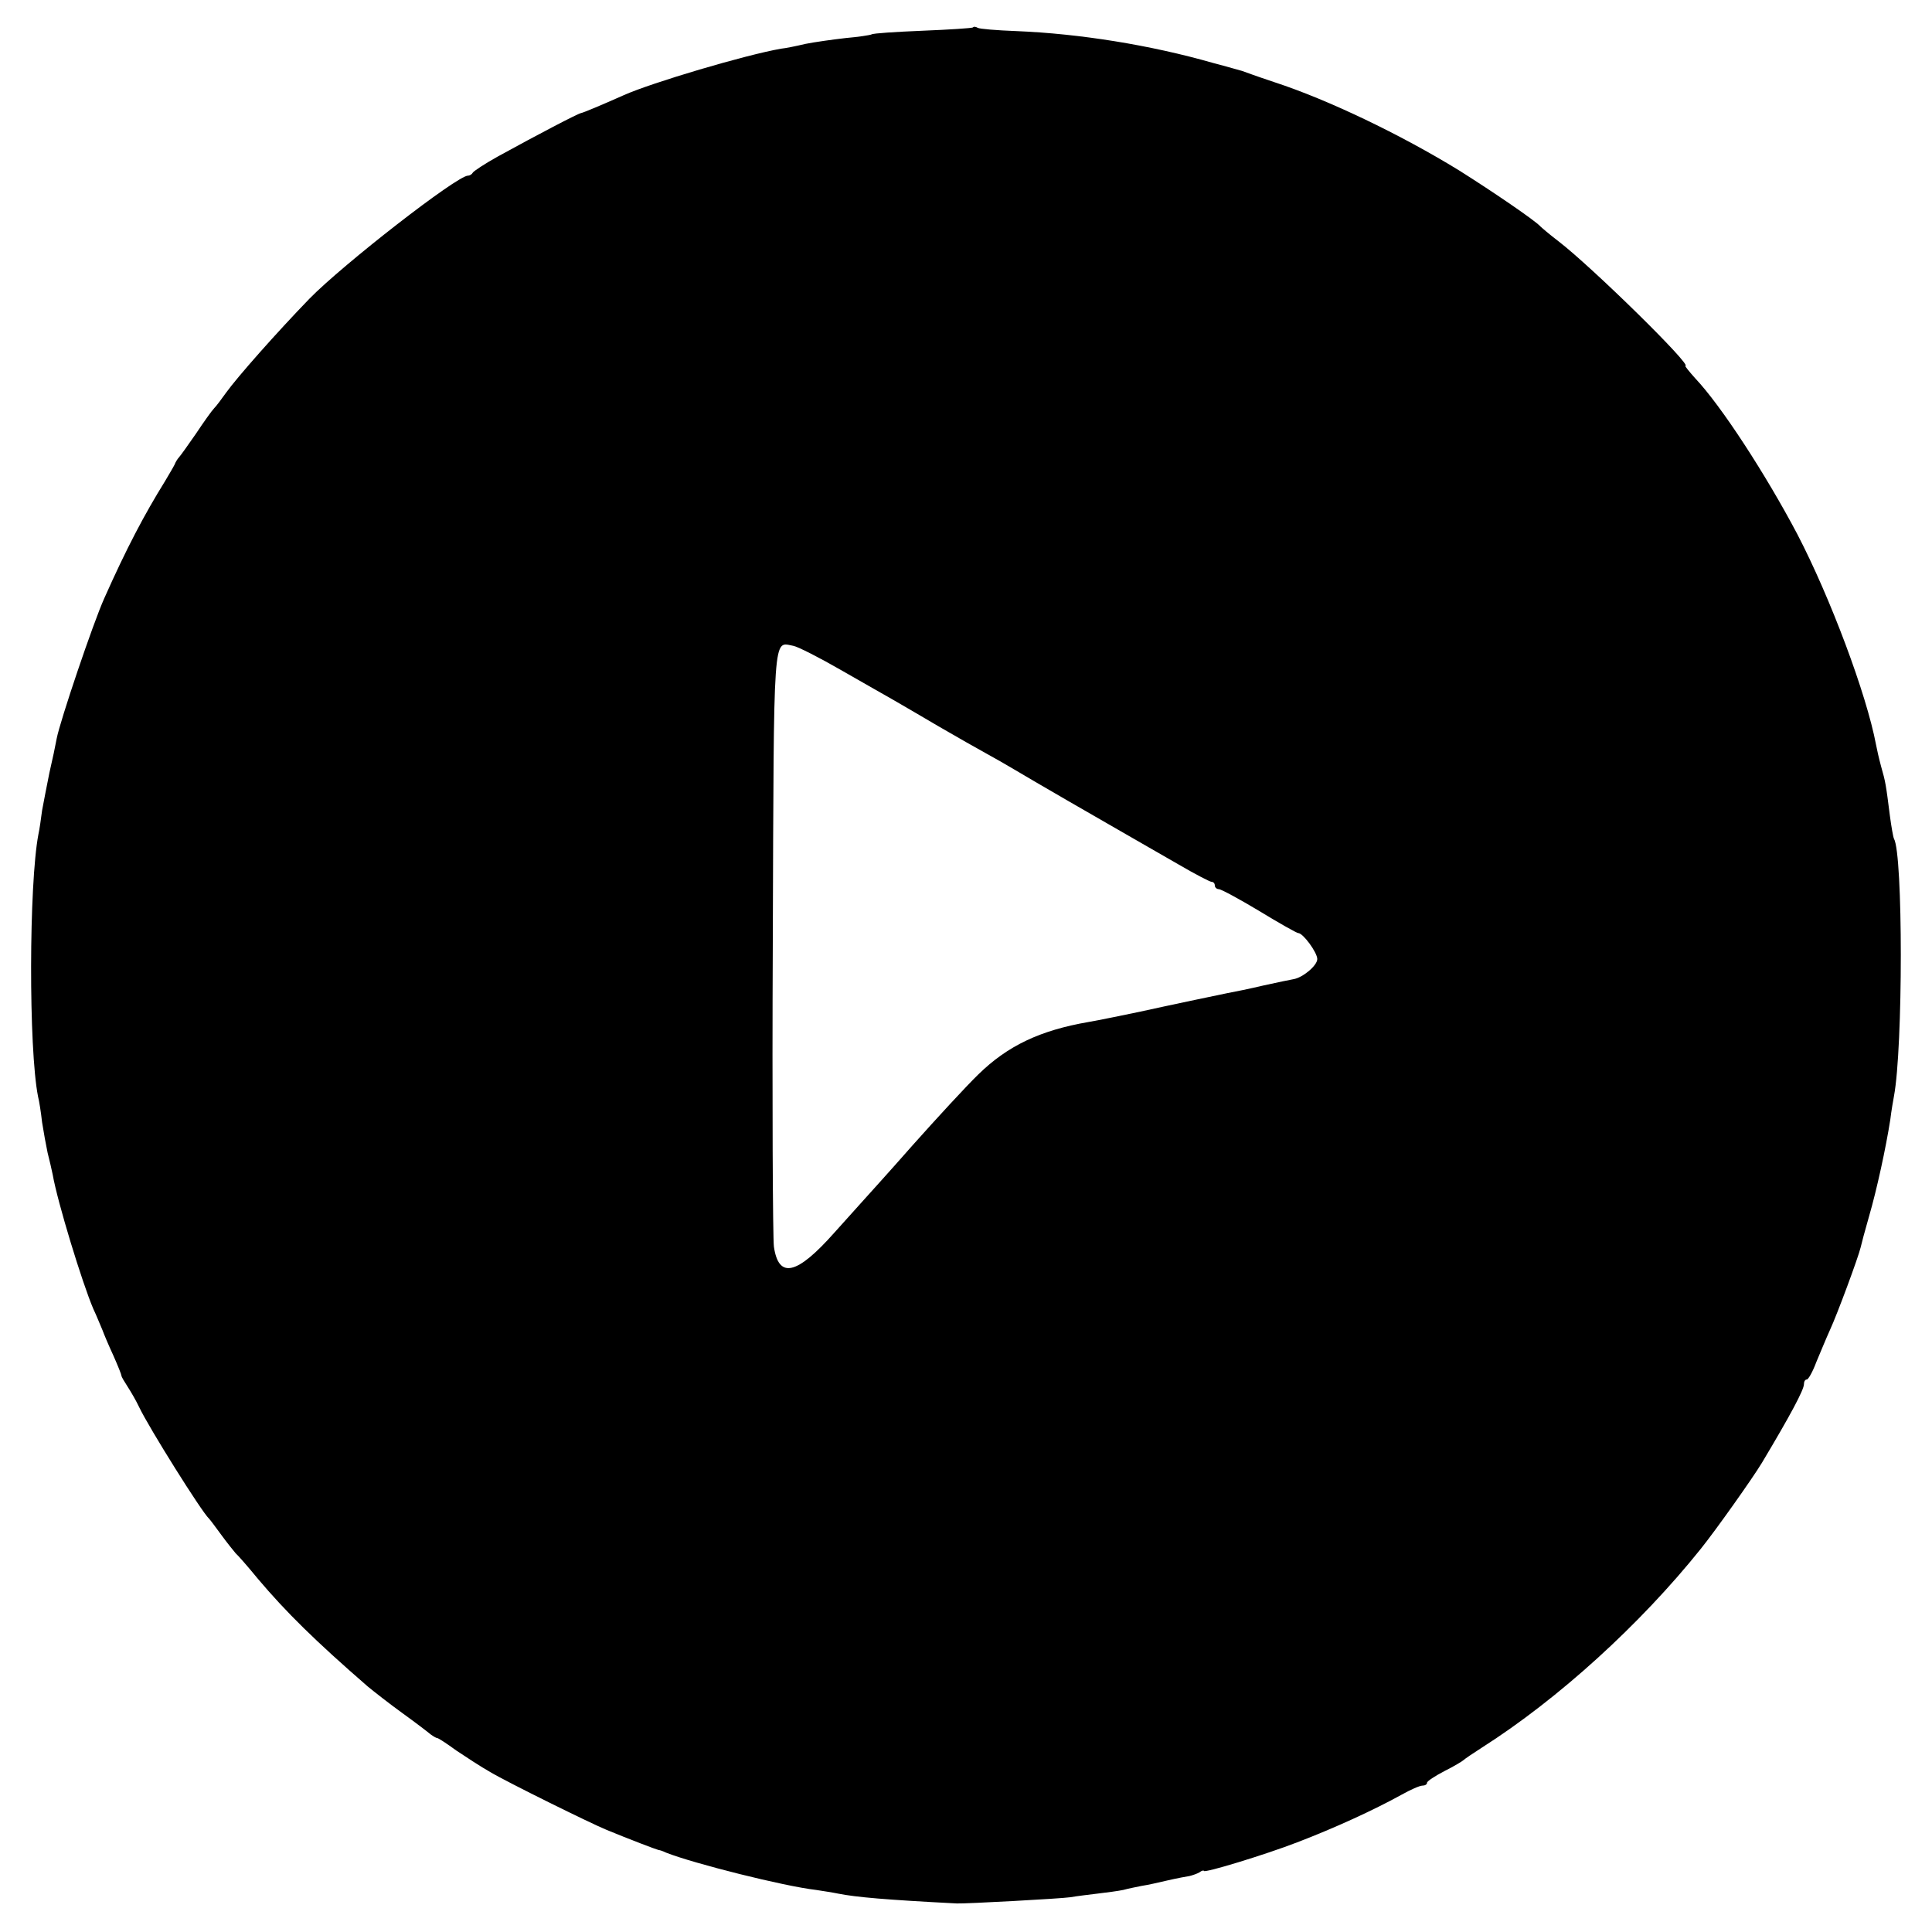
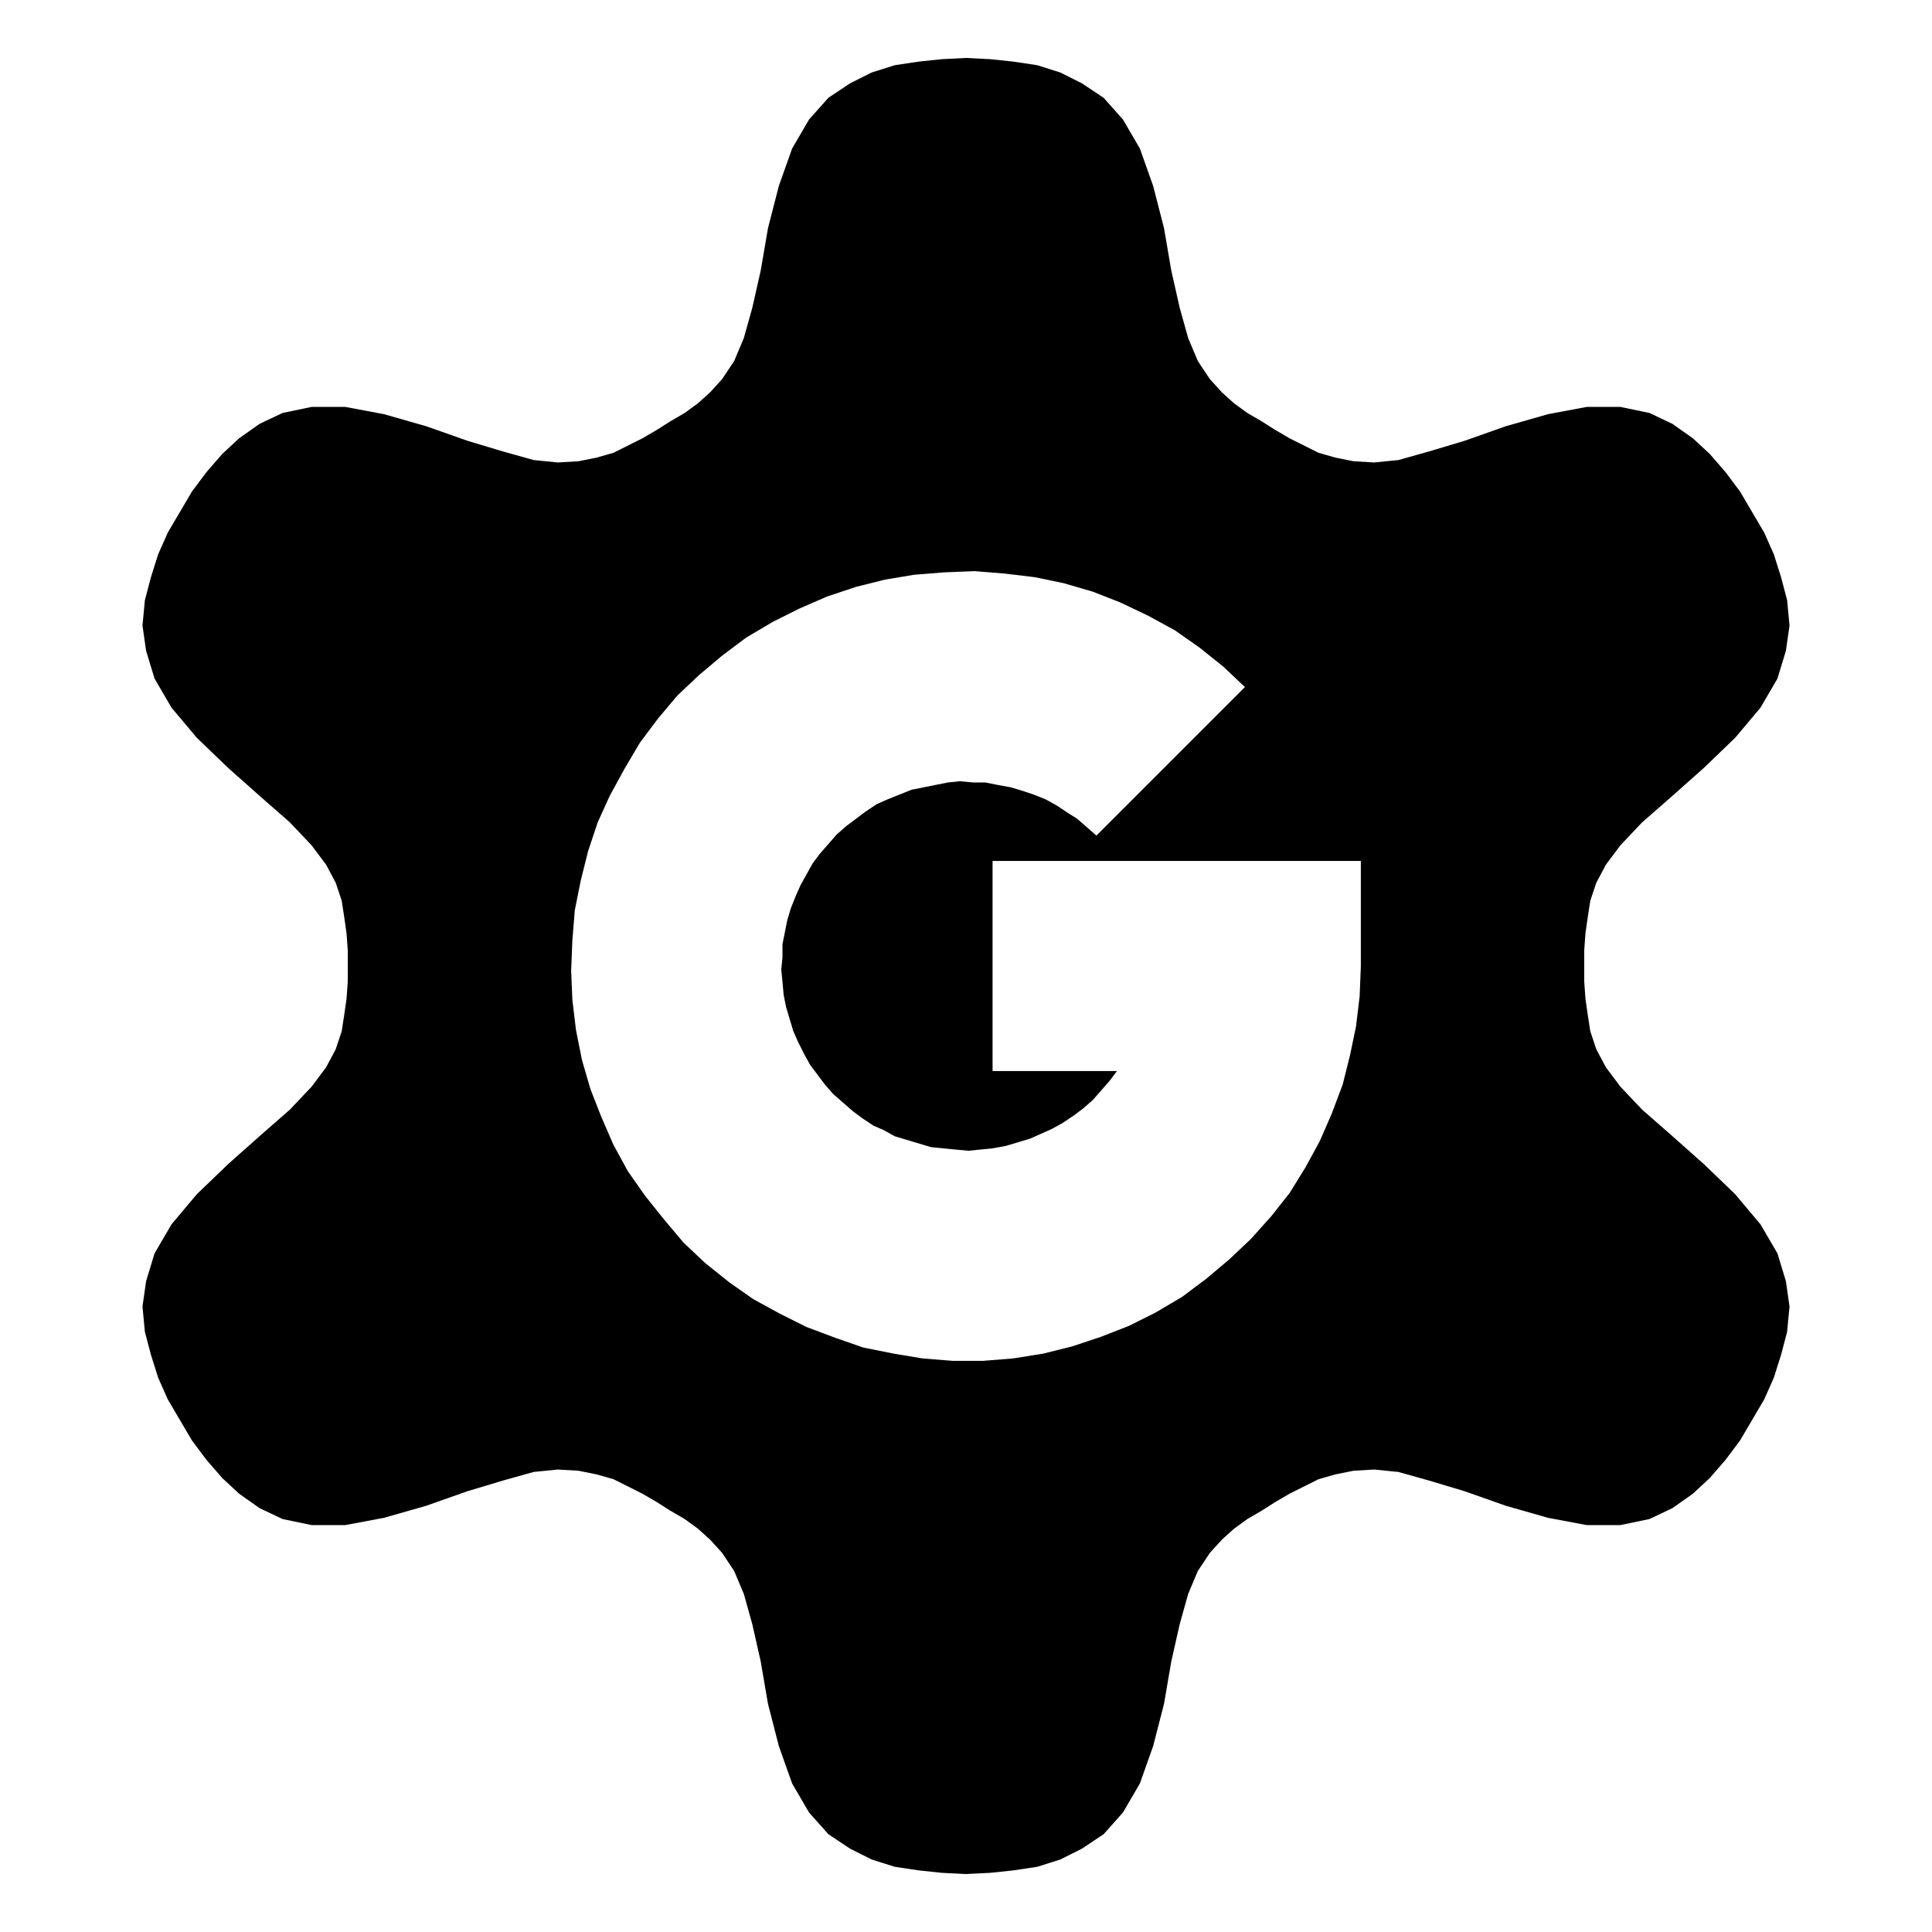
- <svg xmlns="http://www.w3.org/2000/svg" version="1.0" width="528pt" height="528pt" viewBox="0 0 528 528" preserveAspectRatio="xMidYMid meet">
-   <g transform="translate(0,528) scale(0.1,-0.1)" fill="#000000" stroke="none">
-     <path d="M2659 5205 c-3 -2 -64 -6 -138 -9 -73 -3 -135 -7 -139 -10 -4 -2 -36 -7 -71 -10 -35 -4 -85 -11 -110 -16 -25 -6 -55 -12 -66 -13 -98 -17 -354 -93 -430 -127 -63 -28 -111 -48 -117 -49 -8 -1 -119 -59 -228 -119 -36 -20 -66 -40 -68 -44 -2 -4 -8 -8 -13 -8 -30 0 -341 -242 -433 -336 -90 -93 -197 -214 -228 -257 -12 -17 -27 -37 -33 -43 -6 -6 -28 -37 -50 -70 -22 -32 -43 -61 -46 -64 -3 -3 -9 -12 -12 -20 -4 -8 -16 -28 -26 -45 -57 -92 -105 -183 -166 -320 -31 -69 -121 -336 -130 -383 -3 -17 -12 -60 -20 -94 -7 -35 -16 -81 -20 -103 -3 -23 -7 -52 -10 -65 -26 -136 -27 -586 -1 -717 3 -11 8 -43 11 -70 4 -26 11 -64 15 -83 5 -19 11 -46 14 -60 13 -75 81 -297 111 -367 10 -21 20 -47 25 -58 4 -11 17 -42 30 -70 12 -27 22 -52 22 -55 0 -3 8 -16 17 -30 9 -14 23 -38 31 -55 27 -57 172 -288 191 -305 3 -3 18 -23 34 -45 16 -22 34 -44 39 -50 6 -5 34 -37 61 -70 76 -90 156 -169 300 -294 17 -14 59 -47 95 -73 36 -26 70 -52 77 -58 7 -5 15 -10 18 -10 3 0 26 -15 52 -34 27 -18 68 -45 93 -59 45 -27 276 -141 318 -158 63 -26 134 -53 142 -55 3 0 12 -3 20 -7 76 -30 323 -92 410 -102 19 -3 46 -7 60 -10 50 -10 132 -17 325 -27 24 -1 283 13 310 17 17 3 50 7 75 10 25 3 56 7 70 10 14 4 36 8 50 11 14 2 46 9 71 15 26 6 53 11 60 12 8 2 20 6 27 10 6 5 12 6 12 4 0 -7 170 45 255 78 102 39 209 88 285 130 25 14 50 25 57 25 7 0 13 3 13 8 0 4 21 18 48 32 26 13 49 27 52 30 3 3 25 18 50 34 209 133 433 337 598 543 41 51 141 192 167 235 79 132 115 200 115 215 0 7 3 13 8 13 4 0 16 21 26 48 11 26 27 65 37 87 20 43 78 200 84 226 2 9 12 47 23 85 21 72 46 187 58 264 3 25 8 53 10 64 25 133 25 662 0 704 -2 4 -7 32 -11 62 -11 87 -12 93 -24 135 -6 22 -12 49 -14 60 -26 138 -125 402 -215 575 -86 163 -208 351 -279 426 -17 19 -29 34 -27 34 20 0 -254 269 -346 340 -25 19 -47 38 -50 41 -14 16 -130 95 -222 153 -161 99 -360 194 -504 241 -27 9 -56 19 -64 22 -8 3 -19 7 -25 9 -5 1 -41 12 -80 22 -171 49 -365 80 -537 87 -54 2 -102 6 -106 9 -5 3 -11 4 -13 1z m-361 -1756 c59 -34 123 -70 142 -81 19 -11 76 -44 125 -73 50 -29 108 -62 130 -74 22 -12 57 -32 77 -44 45 -27 242 -141 314 -182 28 -16 89 -51 134 -77 46 -27 87 -48 91 -48 5 0 9 -4 9 -10 0 -5 5 -10 11 -10 6 0 56 -27 111 -60 54 -33 102 -60 106 -60 13 0 52 -53 52 -71 0 -18 -40 -51 -65 -55 -7 -1 -44 -9 -81 -17 -38 -9 -82 -18 -99 -21 -25 -5 -163 -34 -240 -51 -28 -6 -116 -24 -140 -28 -133 -23 -221 -65 -301 -143 -33 -32 -114 -120 -180 -194 -65 -74 -126 -141 -134 -150 -8 -9 -44 -49 -80 -89 -102 -115 -152 -127 -165 -38 -3 23 -5 399 -3 835 3 860 0 817 56 807 12 -2 71 -32 130 -66z" />
-   </g>
+ <svg xmlns="http://www.w3.org/2000/svg" viewBox="0 0 16 16">
+   <path fill="#000" fill-rule="evenodd" d="M8 0.48L8.2 0.49L8.39 0.51L8.59 0.54L8.78 0.6L8.96 0.69L9.14 0.81L9.3 0.99L9.44 1.23L9.55 1.54L9.64 1.89L9.7 2.24L9.77 2.55L9.84 2.8L9.92 2.99L10.02 3.14L10.12 3.25L10.22 3.34L10.33 3.42L10.45 3.49L10.56 3.56L10.68 3.63L10.8 3.69L10.92 3.75L11.06 3.79L11.21 3.82L11.38 3.83L11.58 3.81L11.83 3.74L12.13 3.65L12.47 3.53L12.82 3.43L13.14 3.37L13.42 3.37L13.66 3.42L13.85 3.51L14.02 3.63L14.16 3.76L14.29 3.91L14.41 4.07L14.51 4.24L14.61 4.41L14.69 4.59L14.75 4.78L14.8 4.97L14.82 5.18L14.79 5.39L14.72 5.62L14.58 5.86L14.37 6.11L14.11 6.36L13.84 6.6L13.6 6.81L13.42 7L13.3 7.16L13.22 7.31L13.17 7.46L13.15 7.59L13.13 7.73L13.12 7.87L13.12 8L13.12 8.13L13.13 8.27L13.15 8.41L13.17 8.54L13.22 8.69L13.3 8.84L13.42 9L13.6 9.19L13.84 9.4L14.11 9.64L14.37 9.89L14.58 10.14L14.72 10.38L14.79 10.61L14.82 10.82L14.8 11.03L14.75 11.22L14.69 11.41L14.61 11.59L14.51 11.76L14.41 11.93L14.29 12.09L14.16 12.24L14.02 12.37L13.85 12.49L13.66 12.58L13.42 12.63L13.14 12.63L12.82 12.57L12.47 12.47L12.13 12.35L11.83 12.26L11.58 12.19L11.38 12.17L11.21 12.18L11.06 12.21L10.92 12.25L10.8 12.31L10.68 12.37L10.56 12.44L10.45 12.51L10.33 12.58L10.22 12.66L10.12 12.75L10.02 12.86L9.92 13.01L9.84 13.2L9.77 13.45L9.7 13.76L9.64 14.11L9.55 14.46L9.44 14.77L9.3 15.01L9.14 15.19L8.96 15.31L8.78 15.4L8.59 15.46L8.39 15.49L8.2 15.51L8 15.52L7.8 15.51L7.61 15.49L7.41 15.46L7.22 15.4L7.04 15.31L6.86 15.19L6.7 15.01L6.56 14.77L6.45 14.46L6.36 14.11L6.3 13.76L6.23 13.45L6.16 13.2L6.08 13.01L5.98 12.86L5.88 12.75L5.78 12.66L5.67 12.58L5.55 12.51L5.44 12.44L5.32 12.37L5.2 12.31L5.08 12.25L4.94 12.21L4.79 12.18L4.62 12.17L4.42 12.19L4.17 12.26L3.87 12.35L3.53 12.47L3.18 12.57L2.86 12.63L2.58 12.63L2.34 12.58L2.15 12.49L1.98 12.37L1.84 12.24L1.71 12.09L1.59 11.93L1.49 11.76L1.39 11.59L1.31 11.41L1.25 11.22L1.2 11.03L1.18 10.82L1.21 10.61L1.28 10.38L1.42 10.14L1.63 9.89L1.89 9.64L2.16 9.4L2.4 9.19L2.58 9L2.7 8.84L2.78 8.69L2.83 8.54L2.85 8.41L2.87 8.27L2.88 8.13L2.88 8L2.88 7.87L2.87 7.73L2.85 7.59L2.83 7.46L2.78 7.31L2.7 7.16L2.58 7L2.4 6.81L2.16 6.6L1.89 6.36L1.63 6.11L1.42 5.86L1.28 5.62L1.21 5.39L1.18 5.18L1.2 4.97L1.25 4.78L1.31 4.59L1.39 4.41L1.49 4.24L1.59 4.07L1.71 3.91L1.84 3.76L1.98 3.63L2.15 3.51L2.34 3.42L2.58 3.37L2.86 3.37L3.18 3.43L3.53 3.53L3.87 3.65L4.17 3.74L4.42 3.81L4.62 3.83L4.79 3.82L4.94 3.79L5.08 3.75L5.2 3.69L5.32 3.63L5.44 3.56L5.55 3.49L5.67 3.42L5.78 3.34L5.88 3.25L5.98 3.14L6.08 2.99L6.16 2.8L6.23 2.55L6.3 2.24L6.36 1.89L6.45 1.54L6.56 1.23L6.7 0.99L6.86 0.81L7.04 0.69L7.22 0.6L7.41 0.54L7.61 0.51L7.8 0.49ZM8.22 7.13L11.27 7.13L11.27 8L11.27 8L11.26 8.25L11.23 8.5L11.18 8.74L11.12 8.98L11.03 9.22L10.93 9.45L10.81 9.67L10.68 9.88L10.53 10.07L10.36 10.26L10.18 10.43L9.99 10.59L9.79 10.74L9.57 10.87L9.35 10.98L9.12 11.07L8.88 11.15L8.64 11.21L8.39 11.25L8.14 11.27L7.89 11.27L7.64 11.25L7.4 11.21L7.15 11.16L6.92 11.08L6.68 10.99L6.46 10.88L6.24 10.76L6.04 10.62L5.84 10.46L5.66 10.29L5.5 10.1L5.34 9.9L5.2 9.7L5.08 9.48L4.98 9.25L4.89 9.02L4.82 8.78L4.77 8.53L4.74 8.28L4.73 8.04L4.74 7.79L4.76 7.54L4.81 7.29L4.87 7.05L4.95 6.81L5.05 6.59L5.17 6.37L5.3 6.15L5.45 5.95L5.61 5.76L5.79 5.59L5.98 5.43L6.18 5.28L6.4 5.15L6.62 5.04L6.85 4.94L7.09 4.86L7.33 4.8L7.57 4.76L7.82 4.74L8.07 4.73L8.32 4.75L8.57 4.78L8.81 4.83L9.05 4.9L9.28 4.99L9.51 5.1L9.73 5.22L9.93 5.36L10.13 5.52L10.31 5.69L9.08 6.92L9 6.85L8.92 6.78L8.84 6.73L8.75 6.67L8.66 6.62L8.56 6.58L8.47 6.55L8.37 6.52L8.26 6.5L8.16 6.48L8.06 6.48L7.95 6.47L7.85 6.48L7.75 6.5L7.65 6.52L7.55 6.54L7.45 6.58L7.35 6.62L7.26 6.66L7.17 6.72L7.09 6.78L7.01 6.84L6.93 6.91L6.86 6.99L6.79 7.07L6.73 7.15L6.68 7.24L6.63 7.33L6.59 7.42L6.55 7.52L6.52 7.62L6.5 7.72L6.48 7.82L6.48 7.93L6.47 8.03L6.48 8.13L6.49 8.24L6.51 8.34L6.54 8.44L6.57 8.54L6.61 8.63L6.66 8.73L6.71 8.82L6.77 8.9L6.83 8.98L6.9 9.06L6.98 9.13L7.06 9.2L7.14 9.26L7.23 9.32L7.32 9.36L7.41 9.41L7.51 9.44L7.61 9.47L7.71 9.5L7.81 9.51L7.91 9.52L8.02 9.53L8.12 9.52L8.22 9.51L8.33 9.49L8.43 9.46L8.53 9.43L8.62 9.39L8.71 9.35L8.8 9.3L8.89 9.24L8.97 9.18L9.05 9.11L9.12 9.03L9.19 8.95L9.25 8.87L8.22 8.87Z" />
</svg>
